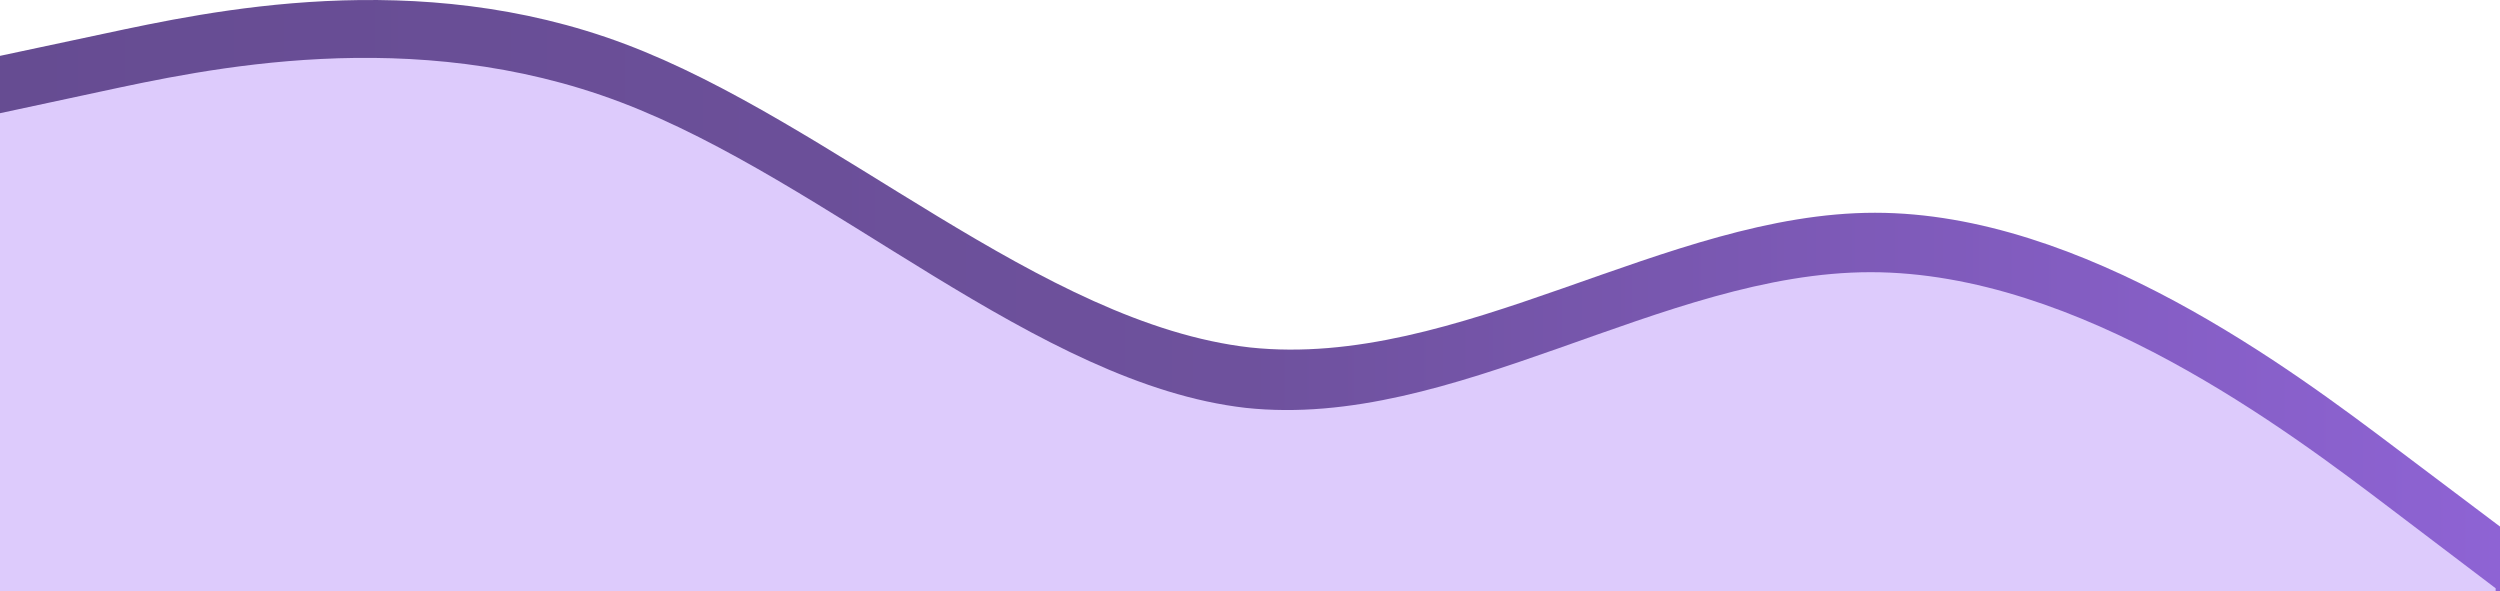
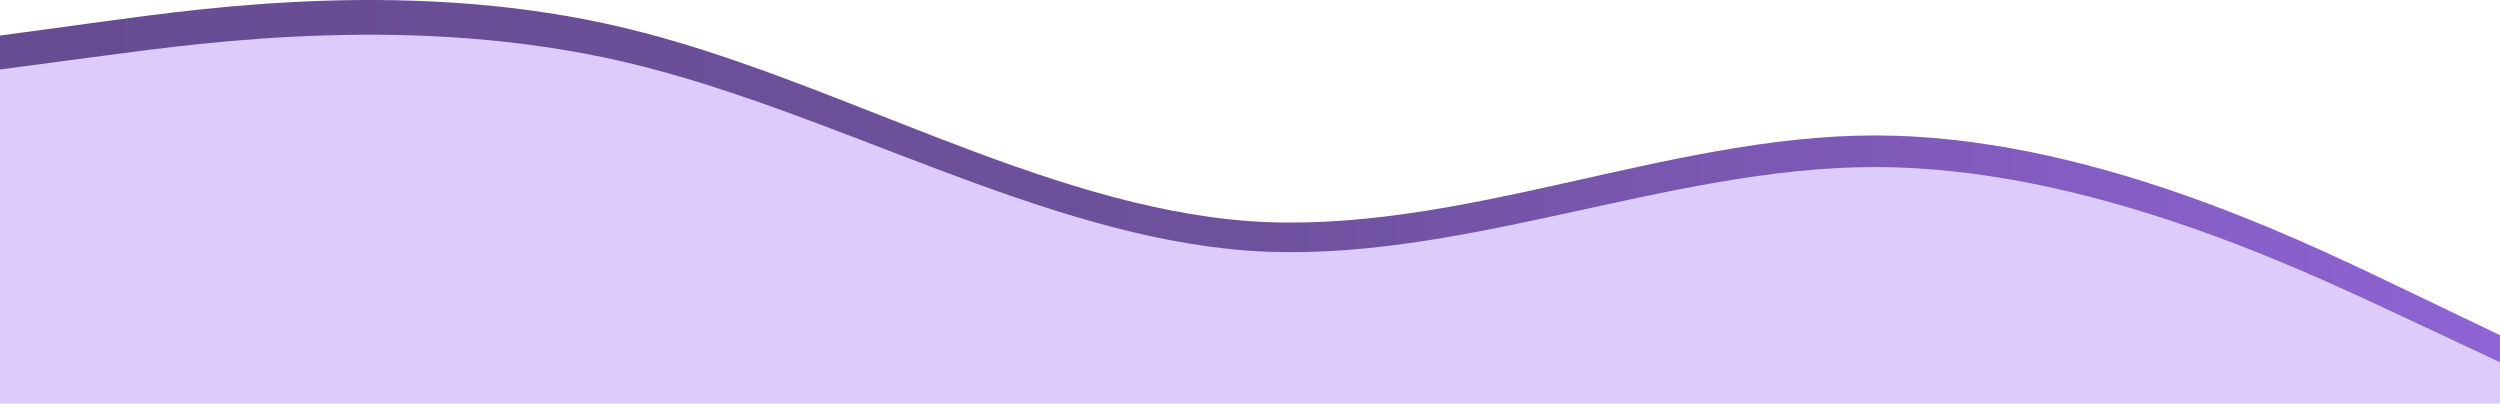
- <svg xmlns="http://www.w3.org/2000/svg" width="1728" height="408" viewBox="0 0 1728 408" fill="none">
-   <path fill-rule="evenodd" clip-rule="evenodd" d="M0 38.608L72 23.262C144 7.915 288 -23.802 432 30.424C576 84.649 720 223.793 864 240.163C1008 255.509 1152 147.059 1296 147.059C1440 147.059 1584 255.509 1656 309.735L1728 363.96V410H1656C1584 410 1440 410 1296 410C1152 410 1008 410 864 410C720 410 576 410 432 410C288 410 144 410 72 410H0V38.608Z" fill="url(#paint0_linear_15_550)" />
-   <path fill-rule="evenodd" clip-rule="evenodd" d="M-3 78.891L69 63.432C141 47.973 285 16.024 429 70.646C573 125.268 717 265.43 861 281.92C1005 297.379 1149 188.135 1293 188.135C1437 188.135 1581 297.379 1653 352.001L1725 406.623V453H1653C1581 453 1437 453 1293 453C1149 453 1005 453 861 453C717 453 573 453 429 453C285 453 141 453 69 453H-3V78.891Z" fill="#DDCBFC" />
+ <svg xmlns="http://www.w3.org/2000/svg" width="1728" height="279" viewBox="0 0 1728 279" fill="none">
+   <path fill-rule="evenodd" clip-rule="evenodd" d="M0 24.578L72 14.808C144 5.039 288 -15.152 432 19.367C576 53.886 720 142.463 864 152.884C1008 162.653 1152 93.615 1296 93.615C1440 93.615 1584 162.653 1656 197.172L1728 231.691V261H1656C1584 261 1440 261 1296 261C1152 261 1008 261 864 261C720 261 576 261 432 261C288 261 144 261 72 261H0V24.578Z" fill="url(#paint0_linear_50_29)" />
+   <g filter="url(#filter0_d_50_29)">
+     <path fill-rule="evenodd" clip-rule="evenodd" d="M0 48.013L72 38.468C144 28.923 288 9.197 432 42.922C576 76.647 720 163.188 864 173.369C1008 182.914 1152 115.463 1296 115.463C1440 115.463 1584 182.914 1656 216.64L1728 250.365V279H1656C1584 279 1440 279 1296 279C1152 279 1008 279 864 279C720 279 576 279 432 279C288 279 144 279 72 279H0V48.013Z" fill="#DDCBFC" />
+   </g>
  <defs>
-     <linearGradient id="paint0_linear_15_550" x1="1728" y1="205" x2="0" y2="205" gradientUnits="userSpaceOnUse">
+     <filter id="filter0_d_50_29" x="-4" y="24" width="1736" height="263" filterUnits="userSpaceOnUse" color-interpolation-filters="sRGB">
+       <feFlood flood-opacity="0" result="BackgroundImageFix" />
+       <feColorMatrix in="SourceAlpha" type="matrix" values="0 0 0 0 0 0 0 0 0 0 0 0 0 0 0 0 0 0 127 0" result="hardAlpha" />
+       <feOffset dy="4" />
+       <feGaussianBlur stdDeviation="2" />
+       <feComposite in2="hardAlpha" operator="out" />
+       <feColorMatrix type="matrix" values="0 0 0 0 0 0 0 0 0 0 0 0 0 0 0 0 0 0 0.25 0" />
+       <feBlend mode="normal" in2="BackgroundImageFix" result="effect1_dropShadow_50_29" />
+       <feBlend mode="normal" in="SourceGraphic" in2="effect1_dropShadow_50_29" result="shape" />
+     </filter>
+     <linearGradient id="paint0_linear_50_29" x1="1728" y1="130.5" x2="0" y2="130.5" gradientUnits="userSpaceOnUse">
      <stop stop-color="#8E63D4" />
      <stop offset="0.5" stop-color="#6E519D" />
      <stop offset="1" stop-color="#664C92" />
    </linearGradient>
  </defs>
</svg>
